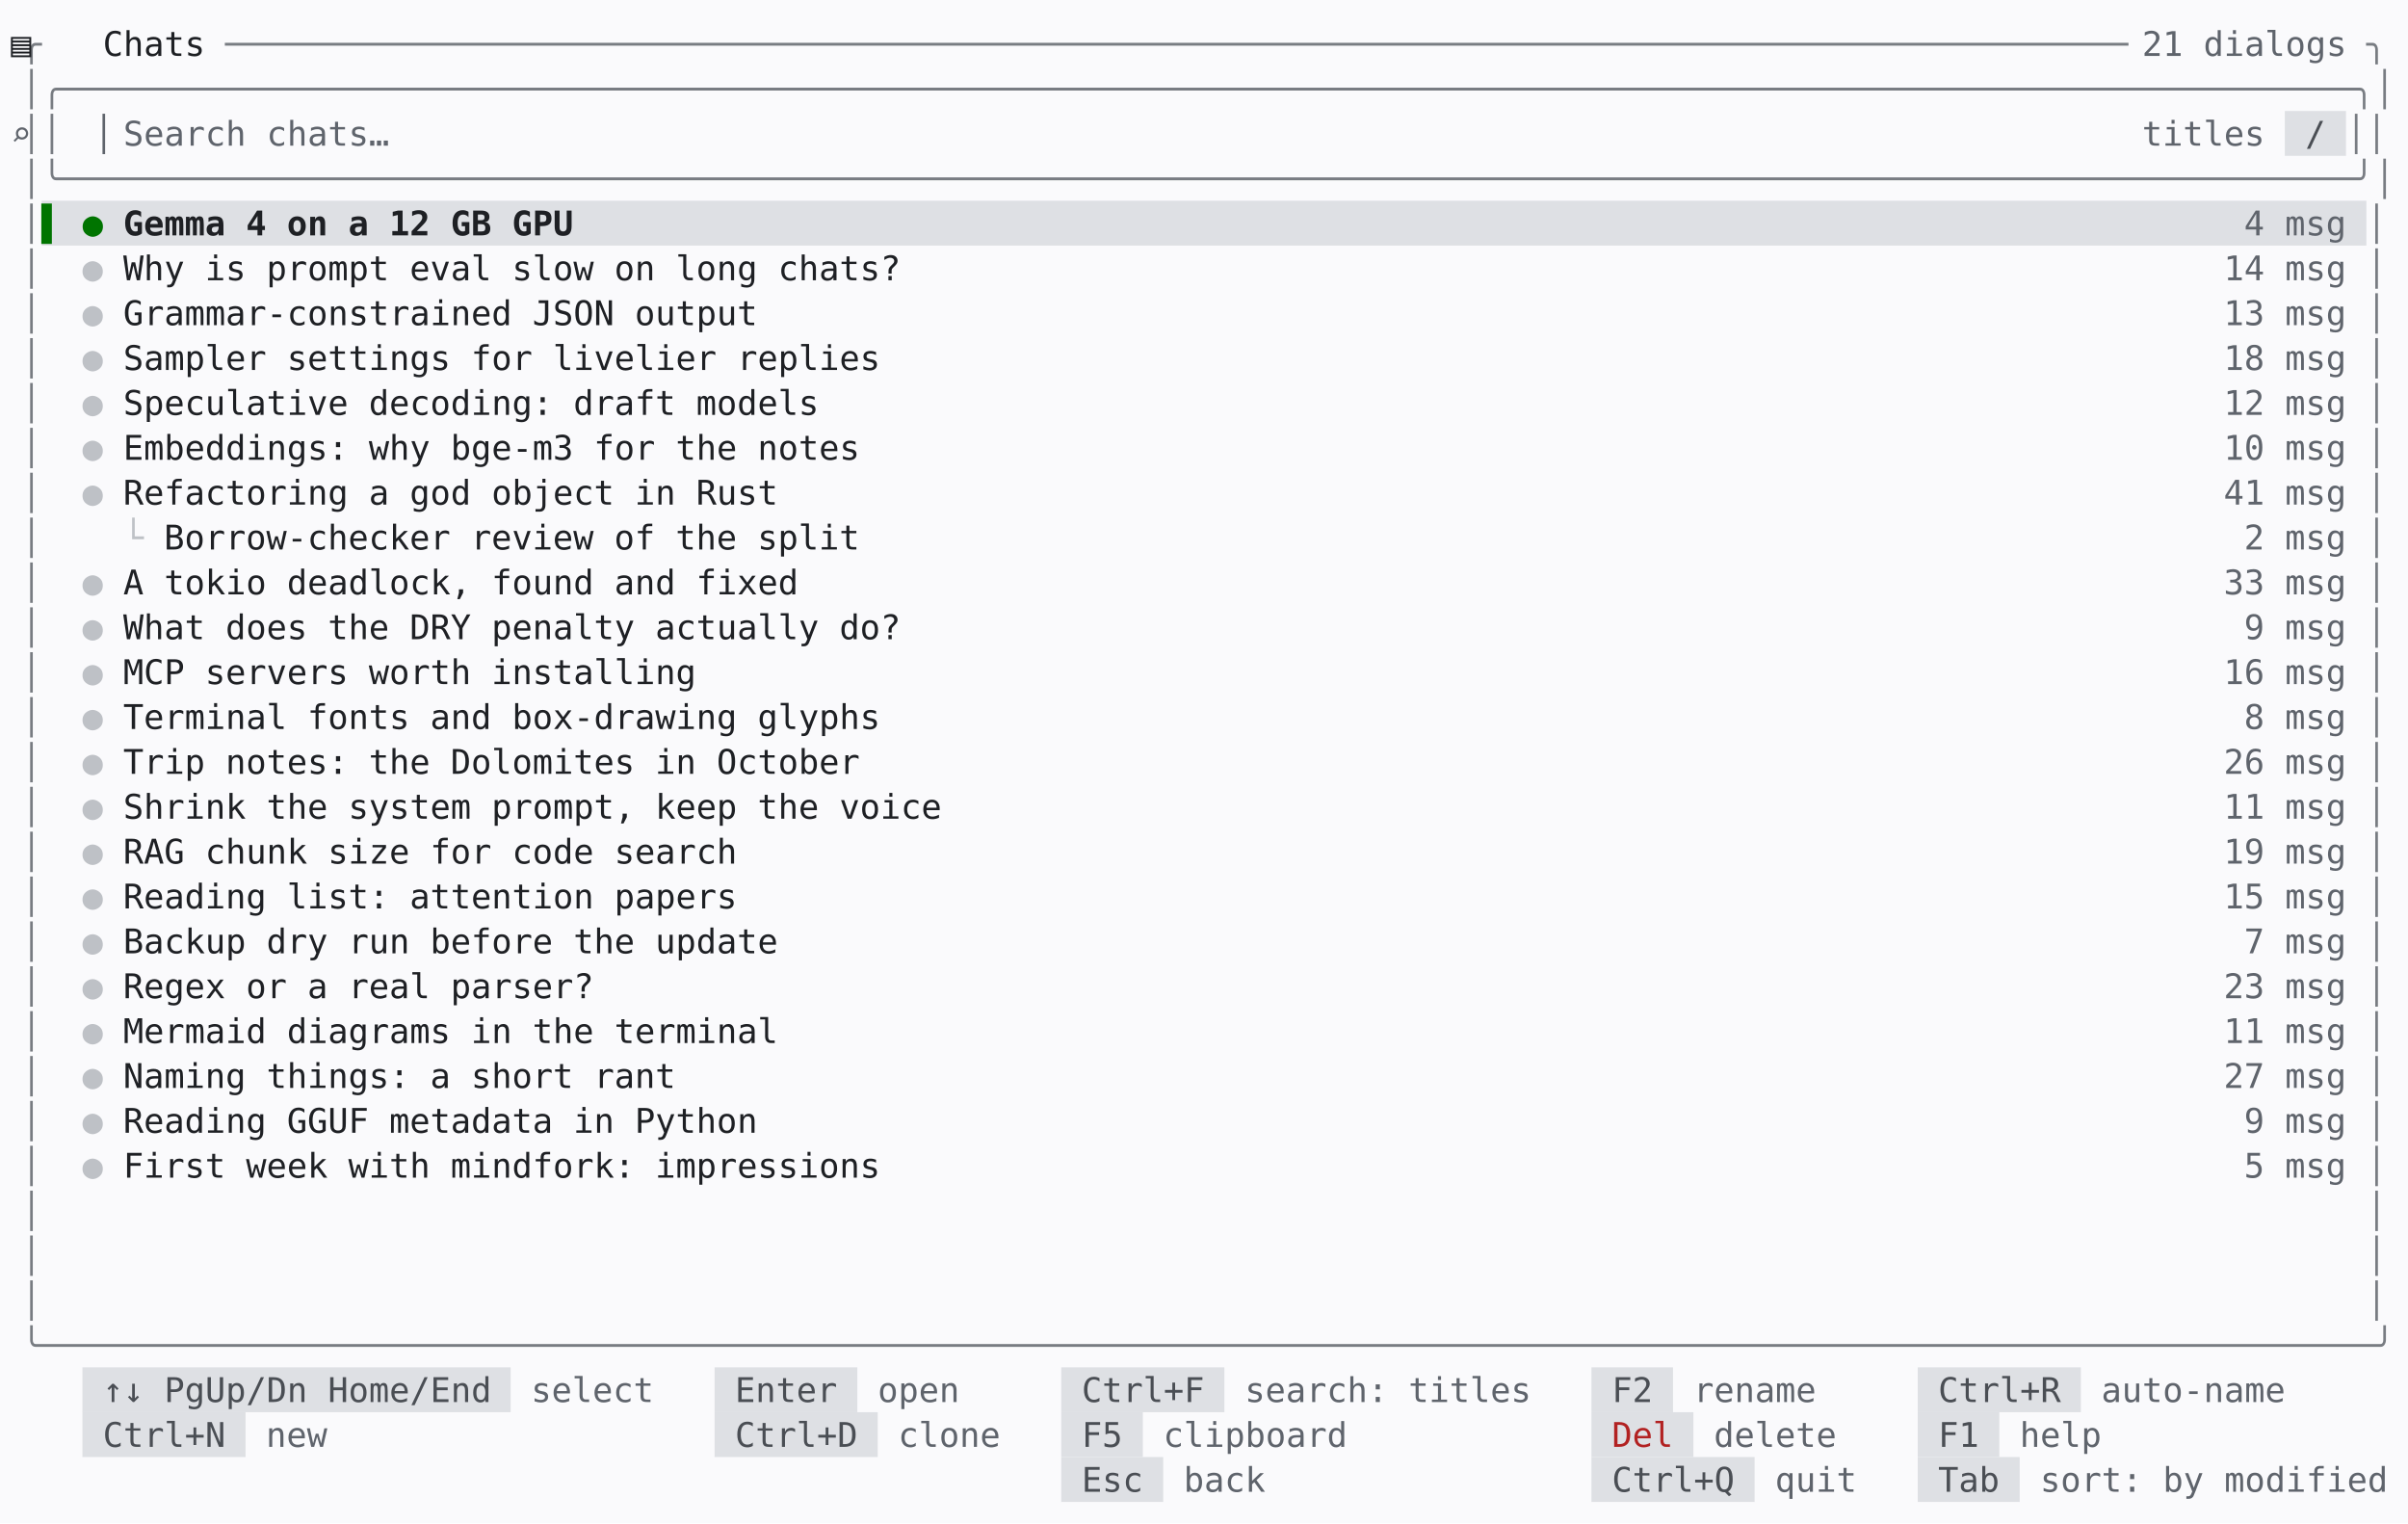
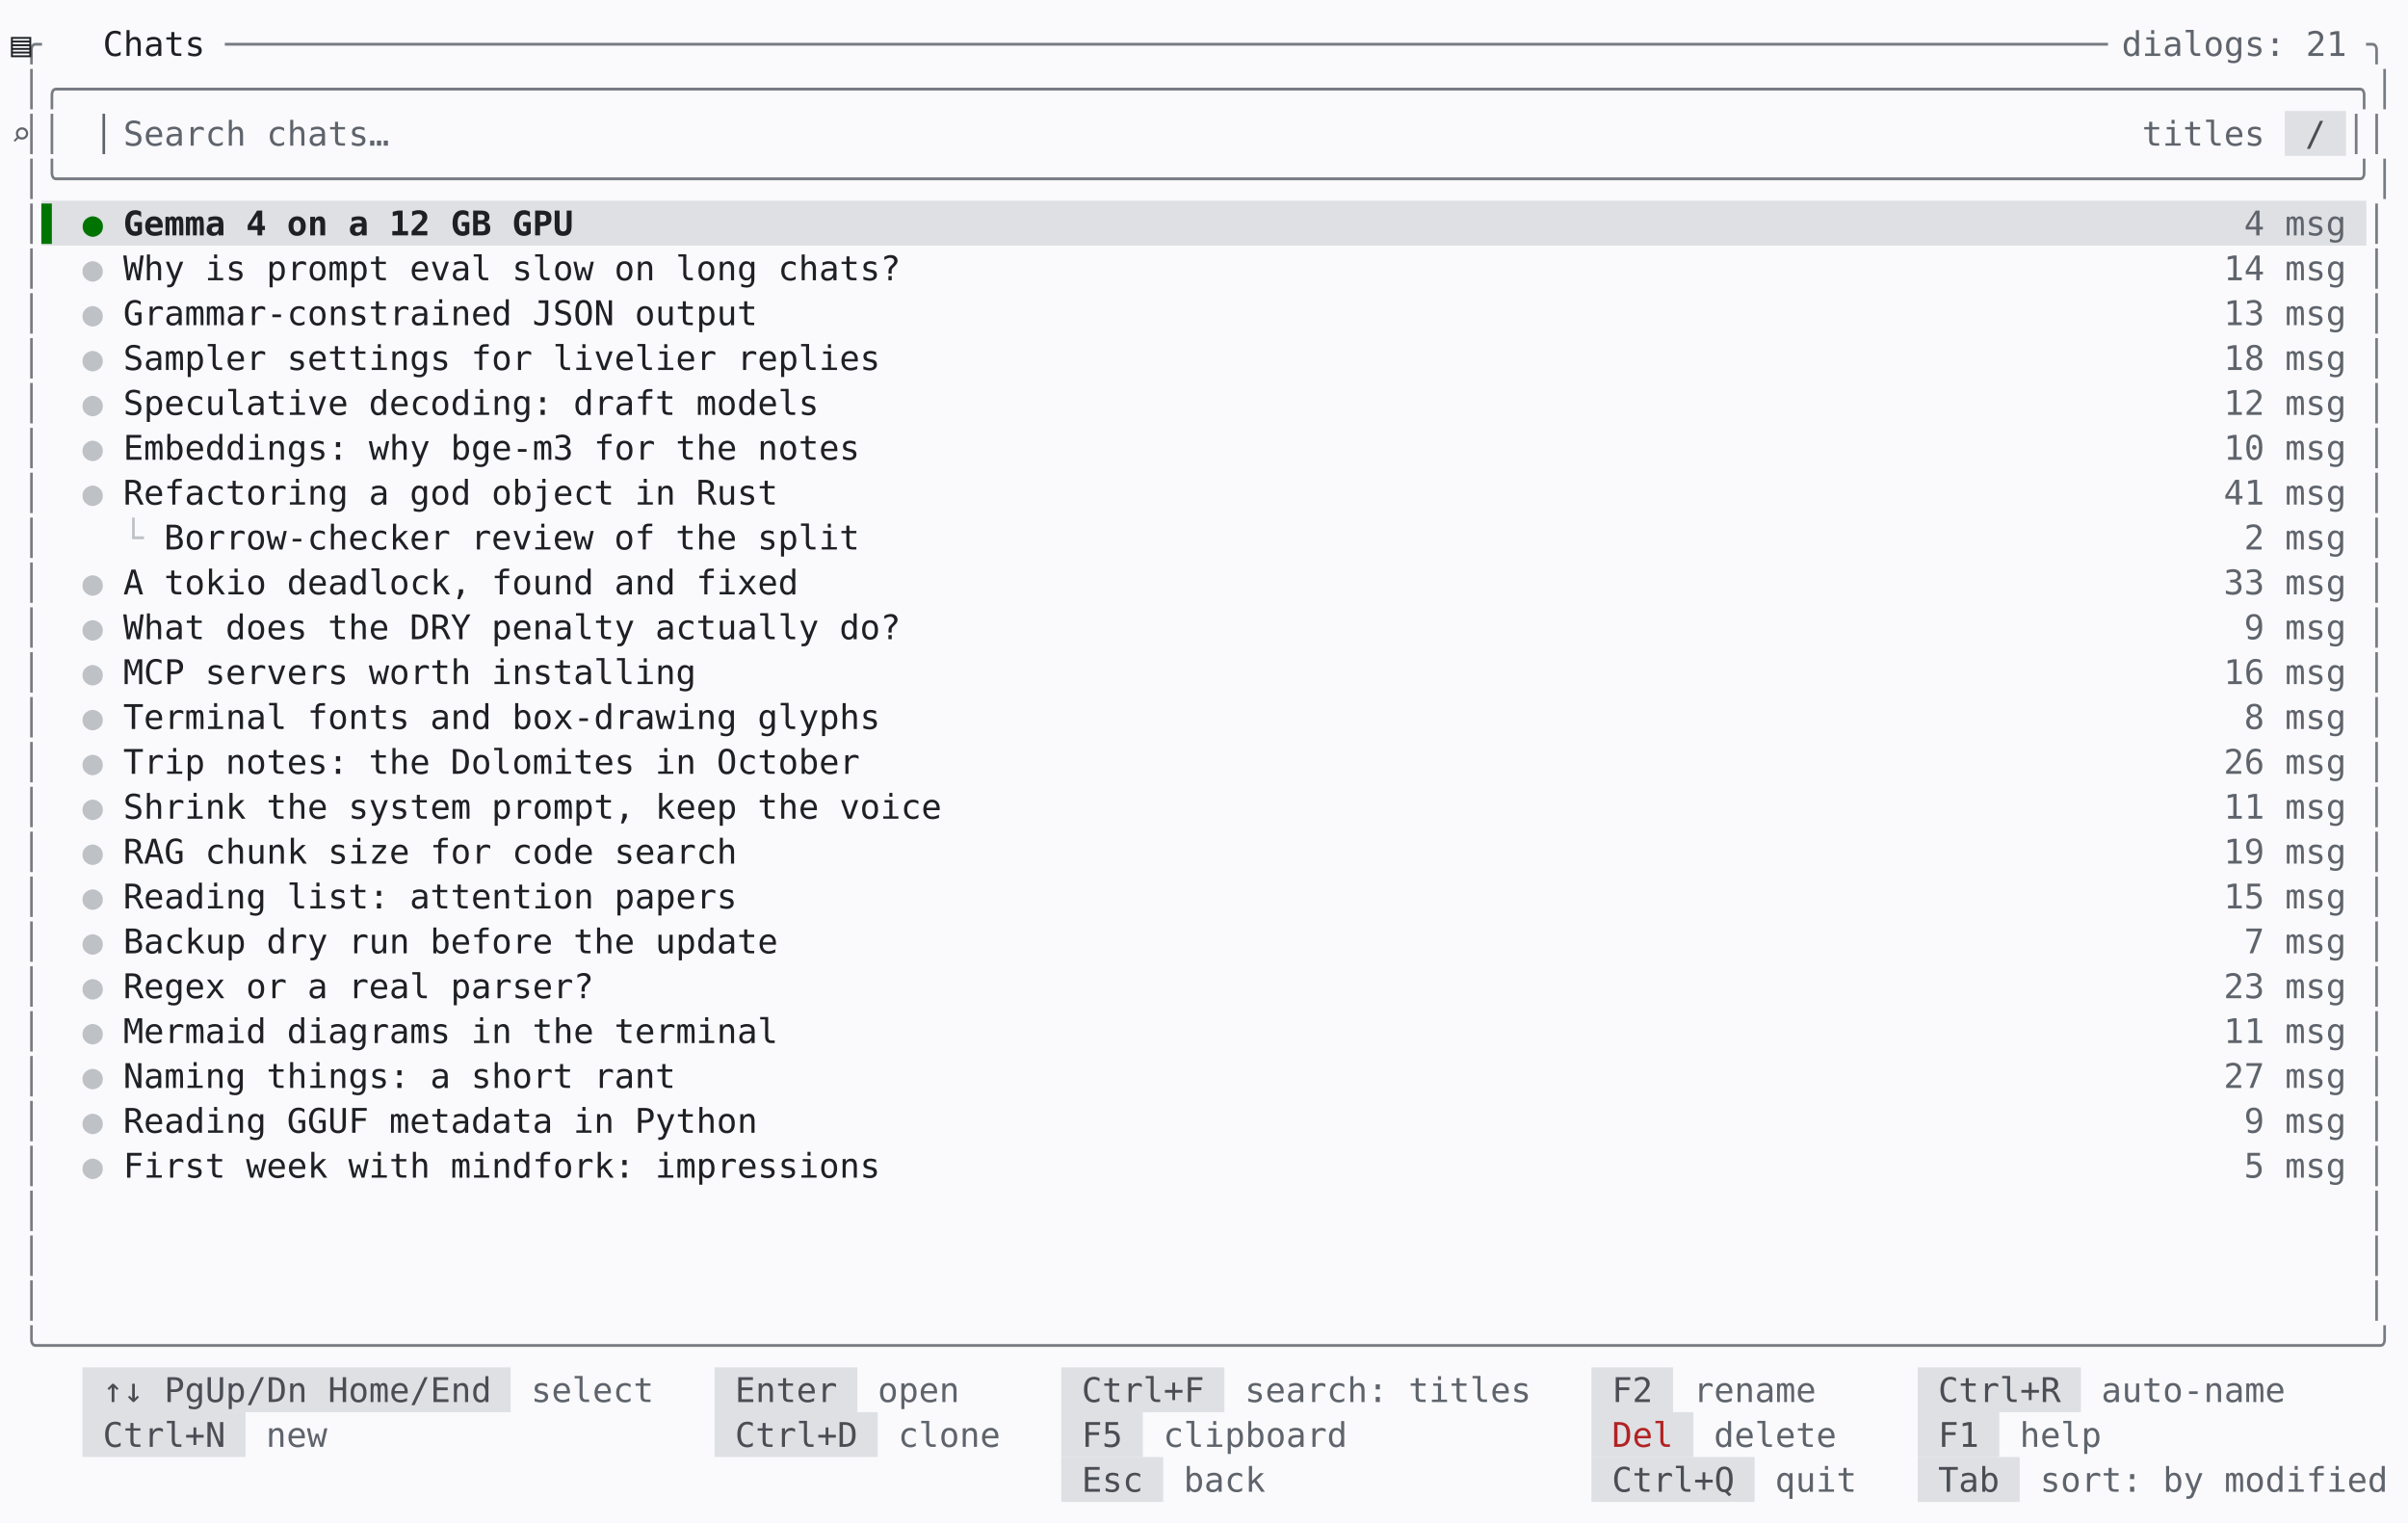
<svg xmlns="http://www.w3.org/2000/svg" id="chat-list-light-en" viewBox="0 0 1133.6 716.96" width="1133.6" height="716.96" role="img" aria-label="mindfork — the chat list screen, light theme">
  <style>
@font-face{font-family:'JetBrains Mono';src:url('/fonts/JetBrainsMono-Regular.woff2') format('woff2');font-weight:400;font-style:normal;font-display:swap}
@font-face{font-family:'JetBrains Mono';src:url('/fonts/JetBrainsMono-Bold.woff2') format('woff2');font-weight:700;font-style:normal;font-display:swap}
@font-face{font-family:'JetBrains Mono';src:url('/fonts/JetBrainsMono-Italic.woff2') format('woff2');font-weight:400;font-style:italic;font-display:swap}
#chat-list-light-en text{font:16px 'JetBrains Mono',monospace;fill:#1e2024}#chat-list-light-en .b{font-weight:700}#chat-list-light-en .i{font-style:italic}#chat-list-light-en .u{text-decoration:underline}#chat-list-light-en .st{text-decoration:line-through}#chat-list-light-en .u.st{text-decoration:underline line-through}
</style>
  <rect width="100%" height="100%" fill="#fafafc" />
  <text xml:space="preserve" y="26.32">
    <tspan x="10" fill="#787c82">╭</tspan>
    <tspan x="34" text-anchor="middle">▤</tspan>
    <tspan x="48.4" textLength="57.6">Chats </tspan>
-     <tspan x="106" textLength="892.8" fill="#787c82">─────────────────────────────────────────────────────────────────────────────────────────────</tspan>
-     <tspan x="1008.4" textLength="105.6" fill="#5f646c">21 dialogs </tspan>
+     <tspan x="106" textLength="883.2" fill="#787c82">────────────────────────────────────────────────────────────────────────────────────────────</tspan>
+     <tspan x="998.8" textLength="115.2" fill="#5f646c">dialogs: 21 </tspan>
    <tspan x="1114" fill="#787c82">╮</tspan>
  </text>
  <text xml:space="preserve" y="47.44">
    <tspan x="10" textLength="1113.6" fill="#787c82">│╭────────────────────────────────────────────────────────────────────────────────────────────────────────────────╮│</tspan>
  </text>
  <rect x="1075.6" y="52.24" width="28.8" height="21.12" fill="#dee0e4" />
  <text xml:space="preserve" y="68.56">
    <tspan x="10" textLength="19.2" fill="#787c82">││</tspan>
    <tspan x="34" text-anchor="middle" fill="#5f646c">⌕</tspan>
    <tspan x="48.4" textLength="134.4" fill="#5f646c">▏Search chats…</tspan>
    <tspan x="1008.4" textLength="57.6" fill="#5f646c">titles</tspan>
    <tspan x="1085.2" textLength="19.2" fill="#4a4e54">/ </tspan>
    <tspan x="1104.4" textLength="19.2" fill="#787c82">││</tspan>
  </text>
  <text xml:space="preserve" y="89.68">
    <tspan x="10" textLength="1113.6" fill="#787c82">│╰────────────────────────────────────────────────────────────────────────────────────────────────────────────────╯│</tspan>
  </text>
  <rect x="19.6" y="94.48" width="1094.4" height="21.12" fill="#dee0e4" />
  <text xml:space="preserve" y="110.8">
    <tspan x="10" fill="#787c82">│</tspan>
    <tspan x="19.6" textLength="38.4" fill="#007400">▌ ● </tspan>
    <tspan x="58" textLength="211.2" class="b">Gemma 4 on a 12 GB GPU</tspan>
    <tspan x="1056.4" textLength="48" fill="#5f646c">4 msg</tspan>
    <tspan x="1114" fill="#787c82">│</tspan>
  </text>
  <text xml:space="preserve" y="131.92">
    <tspan x="10" fill="#787c82">│</tspan>
    <tspan x="38.8" textLength="19.2" fill="#bec1c6">● </tspan>
    <tspan x="58" textLength="988.8">Why is prompt eval slow on long chats?                                                                 </tspan>
    <tspan x="1046.8" textLength="57.6" fill="#5f646c">14 msg</tspan>
    <tspan x="1114" fill="#787c82">│</tspan>
  </text>
  <text xml:space="preserve" y="153.04">
    <tspan x="10" fill="#787c82">│</tspan>
    <tspan x="38.8" textLength="19.2" fill="#bec1c6">● </tspan>
    <tspan x="58" textLength="988.8">Grammar-constrained JSON output                                                                        </tspan>
    <tspan x="1046.8" textLength="57.6" fill="#5f646c">13 msg</tspan>
    <tspan x="1114" fill="#787c82">│</tspan>
  </text>
  <text xml:space="preserve" y="174.16">
    <tspan x="10" fill="#787c82">│</tspan>
    <tspan x="38.8" textLength="19.2" fill="#bec1c6">● </tspan>
    <tspan x="58" textLength="988.8">Sampler settings for livelier replies                                                                  </tspan>
    <tspan x="1046.8" textLength="57.6" fill="#5f646c">18 msg</tspan>
    <tspan x="1114" fill="#787c82">│</tspan>
  </text>
  <text xml:space="preserve" y="195.28">
    <tspan x="10" fill="#787c82">│</tspan>
    <tspan x="38.8" textLength="19.2" fill="#bec1c6">● </tspan>
    <tspan x="58" textLength="988.8">Speculative decoding: draft models                                                                     </tspan>
    <tspan x="1046.8" textLength="57.6" fill="#5f646c">12 msg</tspan>
    <tspan x="1114" fill="#787c82">│</tspan>
  </text>
  <text xml:space="preserve" y="216.4">
    <tspan x="10" fill="#787c82">│</tspan>
    <tspan x="38.8" textLength="19.2" fill="#bec1c6">● </tspan>
    <tspan x="58" textLength="988.8">Embeddings: why bge-m3 for the notes                                                                   </tspan>
    <tspan x="1046.8" textLength="57.6" fill="#5f646c">10 msg</tspan>
    <tspan x="1114" fill="#787c82">│</tspan>
  </text>
  <text xml:space="preserve" y="237.52">
    <tspan x="10" fill="#787c82">│</tspan>
    <tspan x="38.8" textLength="19.2" fill="#bec1c6">● </tspan>
    <tspan x="58" textLength="988.8">Refactoring a god object in Rust                                                                       </tspan>
    <tspan x="1046.8" textLength="57.6" fill="#5f646c">41 msg</tspan>
    <tspan x="1114" fill="#787c82">│</tspan>
  </text>
  <text xml:space="preserve" y="258.64">
    <tspan x="10" fill="#787c82">│</tspan>
    <tspan x="58" textLength="19.2" fill="#bec1c6">└ </tspan>
    <tspan x="77.2" textLength="979.2">Borrow-checker review of the split                                                                    </tspan>
    <tspan x="1056.4" textLength="48" fill="#5f646c">2 msg</tspan>
    <tspan x="1114" fill="#787c82">│</tspan>
  </text>
  <text xml:space="preserve" y="279.76">
    <tspan x="10" fill="#787c82">│</tspan>
    <tspan x="38.8" textLength="19.2" fill="#bec1c6">● </tspan>
    <tspan x="58" textLength="988.8">A tokio deadlock, found and fixed                                                                      </tspan>
    <tspan x="1046.8" textLength="57.6" fill="#5f646c">33 msg</tspan>
    <tspan x="1114" fill="#787c82">│</tspan>
  </text>
  <text xml:space="preserve" y="300.88">
    <tspan x="10" fill="#787c82">│</tspan>
    <tspan x="38.8" textLength="19.2" fill="#bec1c6">● </tspan>
    <tspan x="58" textLength="998.4">What does the DRY penalty actually do?                                                                  </tspan>
    <tspan x="1056.4" textLength="48" fill="#5f646c">9 msg</tspan>
    <tspan x="1114" fill="#787c82">│</tspan>
  </text>
  <text xml:space="preserve" y="322">
    <tspan x="10" fill="#787c82">│</tspan>
    <tspan x="38.8" textLength="19.2" fill="#bec1c6">● </tspan>
    <tspan x="58" textLength="988.8">MCP servers worth installing                                                                           </tspan>
    <tspan x="1046.8" textLength="57.6" fill="#5f646c">16 msg</tspan>
    <tspan x="1114" fill="#787c82">│</tspan>
  </text>
  <text xml:space="preserve" y="343.12">
    <tspan x="10" fill="#787c82">│</tspan>
    <tspan x="38.8" textLength="19.2" fill="#bec1c6">● </tspan>
    <tspan x="58" textLength="998.4">Terminal fonts and box-drawing glyphs                                                                   </tspan>
    <tspan x="1056.4" textLength="48" fill="#5f646c">8 msg</tspan>
    <tspan x="1114" fill="#787c82">│</tspan>
  </text>
  <text xml:space="preserve" y="364.24">
    <tspan x="10" fill="#787c82">│</tspan>
    <tspan x="38.8" textLength="19.2" fill="#bec1c6">● </tspan>
    <tspan x="58" textLength="988.8">Trip notes: the Dolomites in October                                                                   </tspan>
    <tspan x="1046.8" textLength="57.6" fill="#5f646c">26 msg</tspan>
    <tspan x="1114" fill="#787c82">│</tspan>
  </text>
  <text xml:space="preserve" y="385.36">
    <tspan x="10" fill="#787c82">│</tspan>
    <tspan x="38.8" textLength="19.2" fill="#bec1c6">● </tspan>
    <tspan x="58" textLength="988.8">Shrink the system prompt, keep the voice                                                               </tspan>
    <tspan x="1046.8" textLength="57.6" fill="#5f646c">11 msg</tspan>
    <tspan x="1114" fill="#787c82">│</tspan>
  </text>
  <text xml:space="preserve" y="406.48">
    <tspan x="10" fill="#787c82">│</tspan>
    <tspan x="38.8" textLength="19.2" fill="#bec1c6">● </tspan>
    <tspan x="58" textLength="988.8">RAG chunk size for code search                                                                         </tspan>
    <tspan x="1046.8" textLength="57.6" fill="#5f646c">19 msg</tspan>
    <tspan x="1114" fill="#787c82">│</tspan>
  </text>
  <text xml:space="preserve" y="427.6">
    <tspan x="10" fill="#787c82">│</tspan>
    <tspan x="38.8" textLength="19.2" fill="#bec1c6">● </tspan>
    <tspan x="58" textLength="988.8">Reading list: attention papers                                                                         </tspan>
    <tspan x="1046.8" textLength="57.6" fill="#5f646c">15 msg</tspan>
    <tspan x="1114" fill="#787c82">│</tspan>
  </text>
  <text xml:space="preserve" y="448.72">
    <tspan x="10" fill="#787c82">│</tspan>
    <tspan x="38.8" textLength="19.2" fill="#bec1c6">● </tspan>
    <tspan x="58" textLength="998.4">Backup dry run before the update                                                                        </tspan>
    <tspan x="1056.4" textLength="48" fill="#5f646c">7 msg</tspan>
    <tspan x="1114" fill="#787c82">│</tspan>
  </text>
  <text xml:space="preserve" y="469.84">
    <tspan x="10" fill="#787c82">│</tspan>
    <tspan x="38.8" textLength="19.2" fill="#bec1c6">● </tspan>
    <tspan x="58" textLength="988.8">Regex or a real parser?                                                                                </tspan>
    <tspan x="1046.8" textLength="57.6" fill="#5f646c">23 msg</tspan>
    <tspan x="1114" fill="#787c82">│</tspan>
  </text>
  <text xml:space="preserve" y="490.96">
    <tspan x="10" fill="#787c82">│</tspan>
    <tspan x="38.8" textLength="19.2" fill="#bec1c6">● </tspan>
    <tspan x="58" textLength="988.8">Mermaid diagrams in the terminal                                                                       </tspan>
    <tspan x="1046.8" textLength="57.6" fill="#5f646c">11 msg</tspan>
    <tspan x="1114" fill="#787c82">│</tspan>
  </text>
  <text xml:space="preserve" y="512.08">
    <tspan x="10" fill="#787c82">│</tspan>
    <tspan x="38.8" textLength="19.2" fill="#bec1c6">● </tspan>
    <tspan x="58" textLength="988.8">Naming things: a short rant                                                                            </tspan>
    <tspan x="1046.8" textLength="57.6" fill="#5f646c">27 msg</tspan>
    <tspan x="1114" fill="#787c82">│</tspan>
  </text>
  <text xml:space="preserve" y="533.2">
    <tspan x="10" fill="#787c82">│</tspan>
    <tspan x="38.8" textLength="19.2" fill="#bec1c6">● </tspan>
    <tspan x="58" textLength="998.4">Reading GGUF metadata in Python                                                                         </tspan>
    <tspan x="1056.4" textLength="48" fill="#5f646c">9 msg</tspan>
    <tspan x="1114" fill="#787c82">│</tspan>
  </text>
  <text xml:space="preserve" y="554.32">
    <tspan x="10" fill="#787c82">│</tspan>
    <tspan x="38.8" textLength="19.2" fill="#bec1c6">● </tspan>
    <tspan x="58" textLength="998.4">First week with mindfork: impressions                                                                   </tspan>
    <tspan x="1056.4" textLength="48" fill="#5f646c">5 msg</tspan>
    <tspan x="1114" fill="#787c82">│</tspan>
  </text>
  <text xml:space="preserve" y="575.44">
    <tspan x="10" fill="#787c82">│</tspan>
    <tspan x="1114" fill="#787c82">│</tspan>
  </text>
  <text xml:space="preserve" y="596.56">
    <tspan x="10" fill="#787c82">│</tspan>
    <tspan x="1114" fill="#787c82">│</tspan>
  </text>
  <text xml:space="preserve" y="617.68">
    <tspan x="10" fill="#787c82">│</tspan>
    <tspan x="1114" fill="#787c82">│</tspan>
  </text>
  <text xml:space="preserve" y="638.8">
    <tspan x="10" textLength="1113.6" fill="#787c82">╰──────────────────────────────────────────────────────────────────────────────────────────────────────────────────╯</tspan>
  </text>
  <rect x="38.8" y="643.6" width="201.6" height="21.12" fill="#dee0e4" />
  <rect x="336.4" y="643.6" width="67.2" height="21.12" fill="#dee0e4" />
  <rect x="499.6" y="643.6" width="76.8" height="21.12" fill="#dee0e4" />
  <rect x="749.2" y="643.6" width="38.4" height="21.12" fill="#dee0e4" />
  <rect x="902.8" y="643.6" width="76.8" height="21.12" fill="#dee0e4" />
  <text xml:space="preserve" y="659.92">
    <tspan x="48.4" textLength="192" fill="#4a4e54">↑↓ PgUp/Dn Home/End </tspan>
    <tspan x="250" textLength="57.6" fill="#5f646c">select</tspan>
    <tspan x="346" textLength="57.6" fill="#4a4e54">Enter </tspan>
    <tspan x="413.2" textLength="38.4" fill="#5f646c">open</tspan>
    <tspan x="509.2" textLength="67.2" fill="#4a4e54">Ctrl+F </tspan>
    <tspan x="586" textLength="134.4" fill="#5f646c">search: titles</tspan>
    <tspan x="758.8" textLength="28.8" fill="#4a4e54">F2 </tspan>
    <tspan x="797.2" textLength="57.6" fill="#5f646c">rename</tspan>
    <tspan x="912.4" textLength="67.2" fill="#4a4e54">Ctrl+R </tspan>
    <tspan x="989.2" textLength="86.4" fill="#5f646c">auto-name</tspan>
  </text>
  <rect x="38.8" y="664.72" width="76.8" height="21.12" fill="#dee0e4" />
  <rect x="336.4" y="664.72" width="76.8" height="21.12" fill="#dee0e4" />
  <rect x="499.6" y="664.72" width="38.4" height="21.12" fill="#dee0e4" />
  <rect x="749.2" y="664.72" width="48" height="21.12" fill="#dee0e4" />
  <rect x="902.8" y="664.72" width="38.4" height="21.12" fill="#dee0e4" />
  <text xml:space="preserve" y="681.04">
    <tspan x="48.4" textLength="67.2" fill="#4a4e54">Ctrl+N </tspan>
    <tspan x="125.2" textLength="28.8" fill="#5f646c">new</tspan>
    <tspan x="346" textLength="67.2" fill="#4a4e54">Ctrl+D </tspan>
    <tspan x="422.8" textLength="48" fill="#5f646c">clone</tspan>
    <tspan x="509.2" textLength="28.8" fill="#4a4e54">F5 </tspan>
    <tspan x="547.6" textLength="86.4" fill="#5f646c">clipboard</tspan>
    <tspan x="758.8" textLength="38.4" fill="#b22222">Del </tspan>
    <tspan x="806.8" textLength="57.6" fill="#5f646c">delete</tspan>
    <tspan x="912.4" textLength="28.8" fill="#4a4e54">F1 </tspan>
    <tspan x="950.8" textLength="38.4" fill="#5f646c">help</tspan>
  </text>
  <rect x="499.6" y="685.84" width="48" height="21.12" fill="#dee0e4" />
  <rect x="749.2" y="685.84" width="76.8" height="21.12" fill="#dee0e4" />
  <rect x="902.8" y="685.84" width="48" height="21.12" fill="#dee0e4" />
  <text xml:space="preserve" y="702.16">
    <tspan x="509.2" textLength="38.4" fill="#4a4e54">Esc </tspan>
    <tspan x="557.2" textLength="38.4" fill="#5f646c">back</tspan>
    <tspan x="758.8" textLength="67.2" fill="#4a4e54">Ctrl+Q </tspan>
    <tspan x="835.6" textLength="38.4" fill="#5f646c">quit</tspan>
    <tspan x="912.4" textLength="38.4" fill="#4a4e54">Tab </tspan>
    <tspan x="960.4" textLength="163.2" fill="#5f646c">sort: by modified</tspan>
  </text>
</svg>
